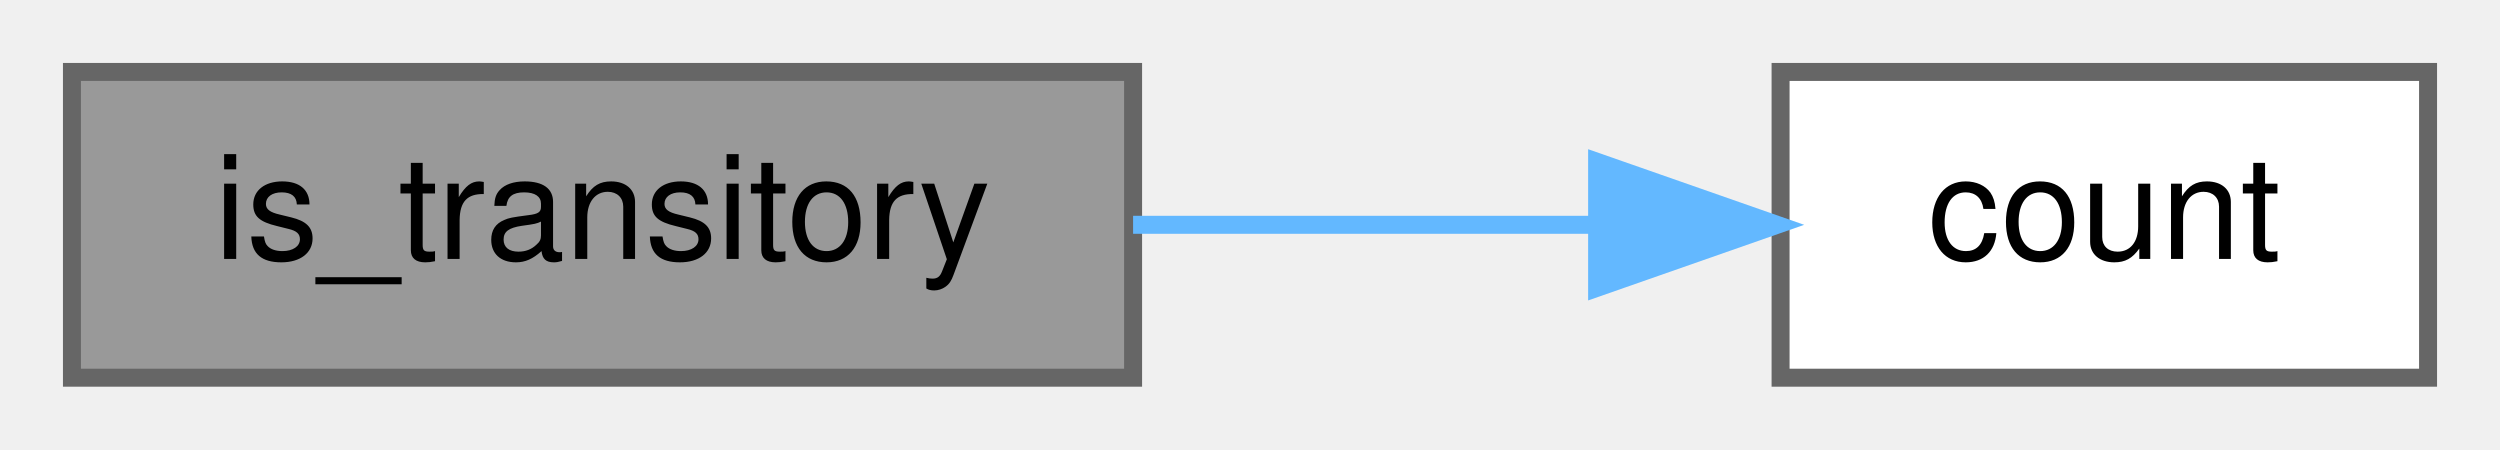
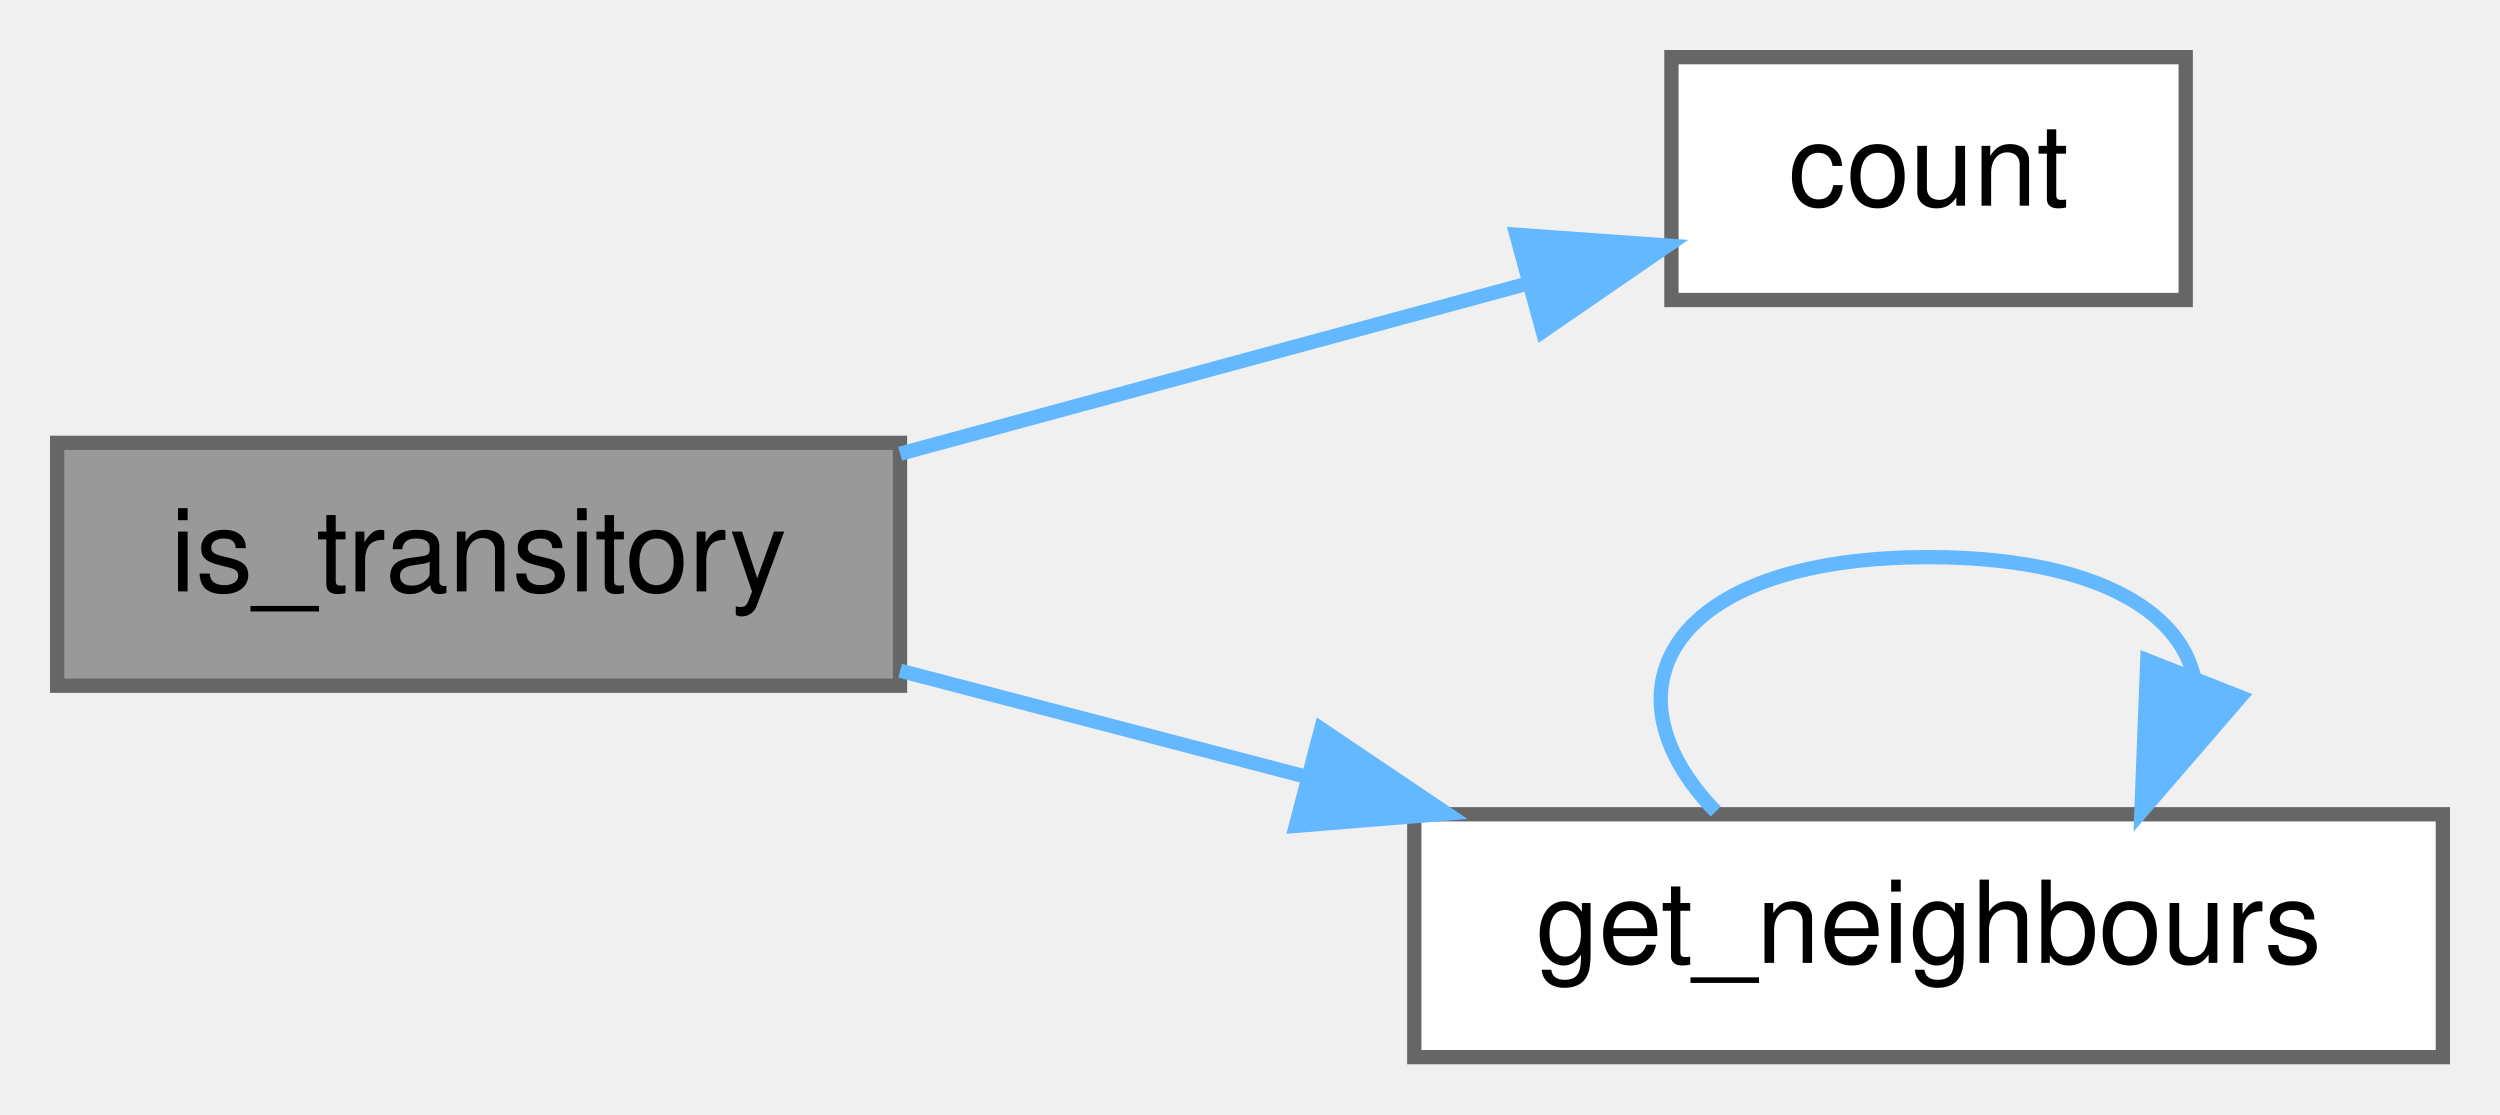
- <svg xmlns="http://www.w3.org/2000/svg" xmlns:xlink="http://www.w3.org/1999/xlink" width="139pt" height="25pt" viewBox="0.00 0.00 139.00 25.00">
-   <g id="graph0" class="graph" transform="scale(1 1) rotate(0) translate(4 21)">
+ <svg xmlns="http://www.w3.org/2000/svg" xmlns:xlink="http://www.w3.org/1999/xlink" width="175pt" height="78pt" viewBox="0.00 0.00 175.00 78.00">
+   <g id="graph0" class="graph" transform="scale(1 1) rotate(0) translate(4 74)">
    <g id="Node000001" class="node">
      <g id="a_Node000001">
        <a xlink:title="Determines whether a cell is transitory based on its neighbours.">
-           <polygon fill="#999999" stroke="#666666" points="59,-17 0,-17 0,0 59,0 59,-17" />
-           <text text-anchor="middle" x="29.5" y="-6.6" font-family="Helvetica,sans-Serif" font-size="8.00">is_transitory</text>
+           <polygon fill="#999999" stroke="#666666" points="59,-43 0,-43 0,-26 59,-26 59,-43" />
+           <text text-anchor="middle" x="29.5" y="-32.6" font-family="Helvetica,sans-Serif" font-size="8.00">is_transitory</text>
        </a>
      </g>
    </g>
    <g id="Node000002" class="node">
      <g id="a_Node000002">
        <a xlink:href="../../dd/de3/classchdr_1_1mazes_1_1grid_ad6077e456dd6abb62d82087b55dc2331.html#ad6077e456dd6abb62d82087b55dc2331" target="_top" xlink:title="Retrieves the total count of elements in the grid.">
-           <polygon fill="white" stroke="#666666" points="131,-17 95,-17 95,0 131,0 131,-17" />
-           <text text-anchor="middle" x="113" y="-6.6" font-family="Helvetica,sans-Serif" font-size="8.00">count</text>
+           <polygon fill="white" stroke="#666666" points="149,-70 113,-70 113,-53 149,-53 149,-70" />
+           <text text-anchor="middle" x="131" y="-59.6" font-family="Helvetica,sans-Serif" font-size="8.00">count</text>
        </a>
      </g>
    </g>
    <g id="edge1_Node000001_Node000002" class="edge">
      <g id="a_edge1_Node000001_Node000002">
        <a xlink:title=" ">
-           <path fill="none" stroke="#63b8ff" d="M59,-8.5C67.3,-8.5 76.35,-8.5 84.58,-8.5" />
-           <polygon fill="#63b8ff" stroke="#63b8ff" points="84.8,-12 94.8,-8.5 84.8,-5 84.8,-12" />
+           <path fill="none" stroke="#63b8ff" d="M59.01,-42.24C72.83,-45.99 89.34,-50.47 102.96,-54.16" />
+           <polygon fill="#63b8ff" stroke="#63b8ff" points="102.15,-57.57 112.72,-56.81 103.99,-50.81 102.15,-57.57" />
+         </a>
+       </g>
+     </g>
+     <g id="Node000003" class="node">
+       <g id="a_Node000003">
+         <a xlink:href="../../dd/de3/classchdr_1_1mazes_1_1grid_a0abdfb4af71cccf812fb2b7150f0cc72.html#a0abdfb4af71cccf812fb2b7150f0cc72" target="_top" xlink:title="Retrieves the neighbours of a node within the grid.">
+           <polygon fill="white" stroke="#666666" points="167,-17 95,-17 95,0 167,0 167,-17" />
+           <text text-anchor="middle" x="131" y="-6.6" font-family="Helvetica,sans-Serif" font-size="8.00">get_neighbours</text>
+         </a>
+       </g>
+     </g>
+     <g id="edge2_Node000001_Node000003" class="edge">
+       <g id="a_edge2_Node000001_Node000003">
+         <a xlink:title=" ">
+           <path fill="none" stroke="#63b8ff" d="M59.01,-27.05C67.88,-24.73 77.85,-22.13 87.46,-19.62" />
+           <polygon fill="#63b8ff" stroke="#63b8ff" points="88.48,-22.97 97.27,-17.05 86.71,-16.19 88.48,-22.97" />
+         </a>
+       </g>
+     </g>
+     <g id="edge3_Node000003_Node000003" class="edge">
+       <g id="a_edge3_Node000003_Node000003">
+         <a xlink:title=" ">
+           <path fill="none" stroke="#63b8ff" d="M116.1,-17.19C107.87,-25.67 112.84,-35 131,-35 142.35,-35 148.55,-31.36 149.59,-26.55" />
+           <polygon fill="#63b8ff" stroke="#63b8ff" points="152.82,-25.21 145.9,-17.19 146.31,-27.77 152.82,-25.21" />
        </a>
      </g>
    </g>
  </g>
</svg>
